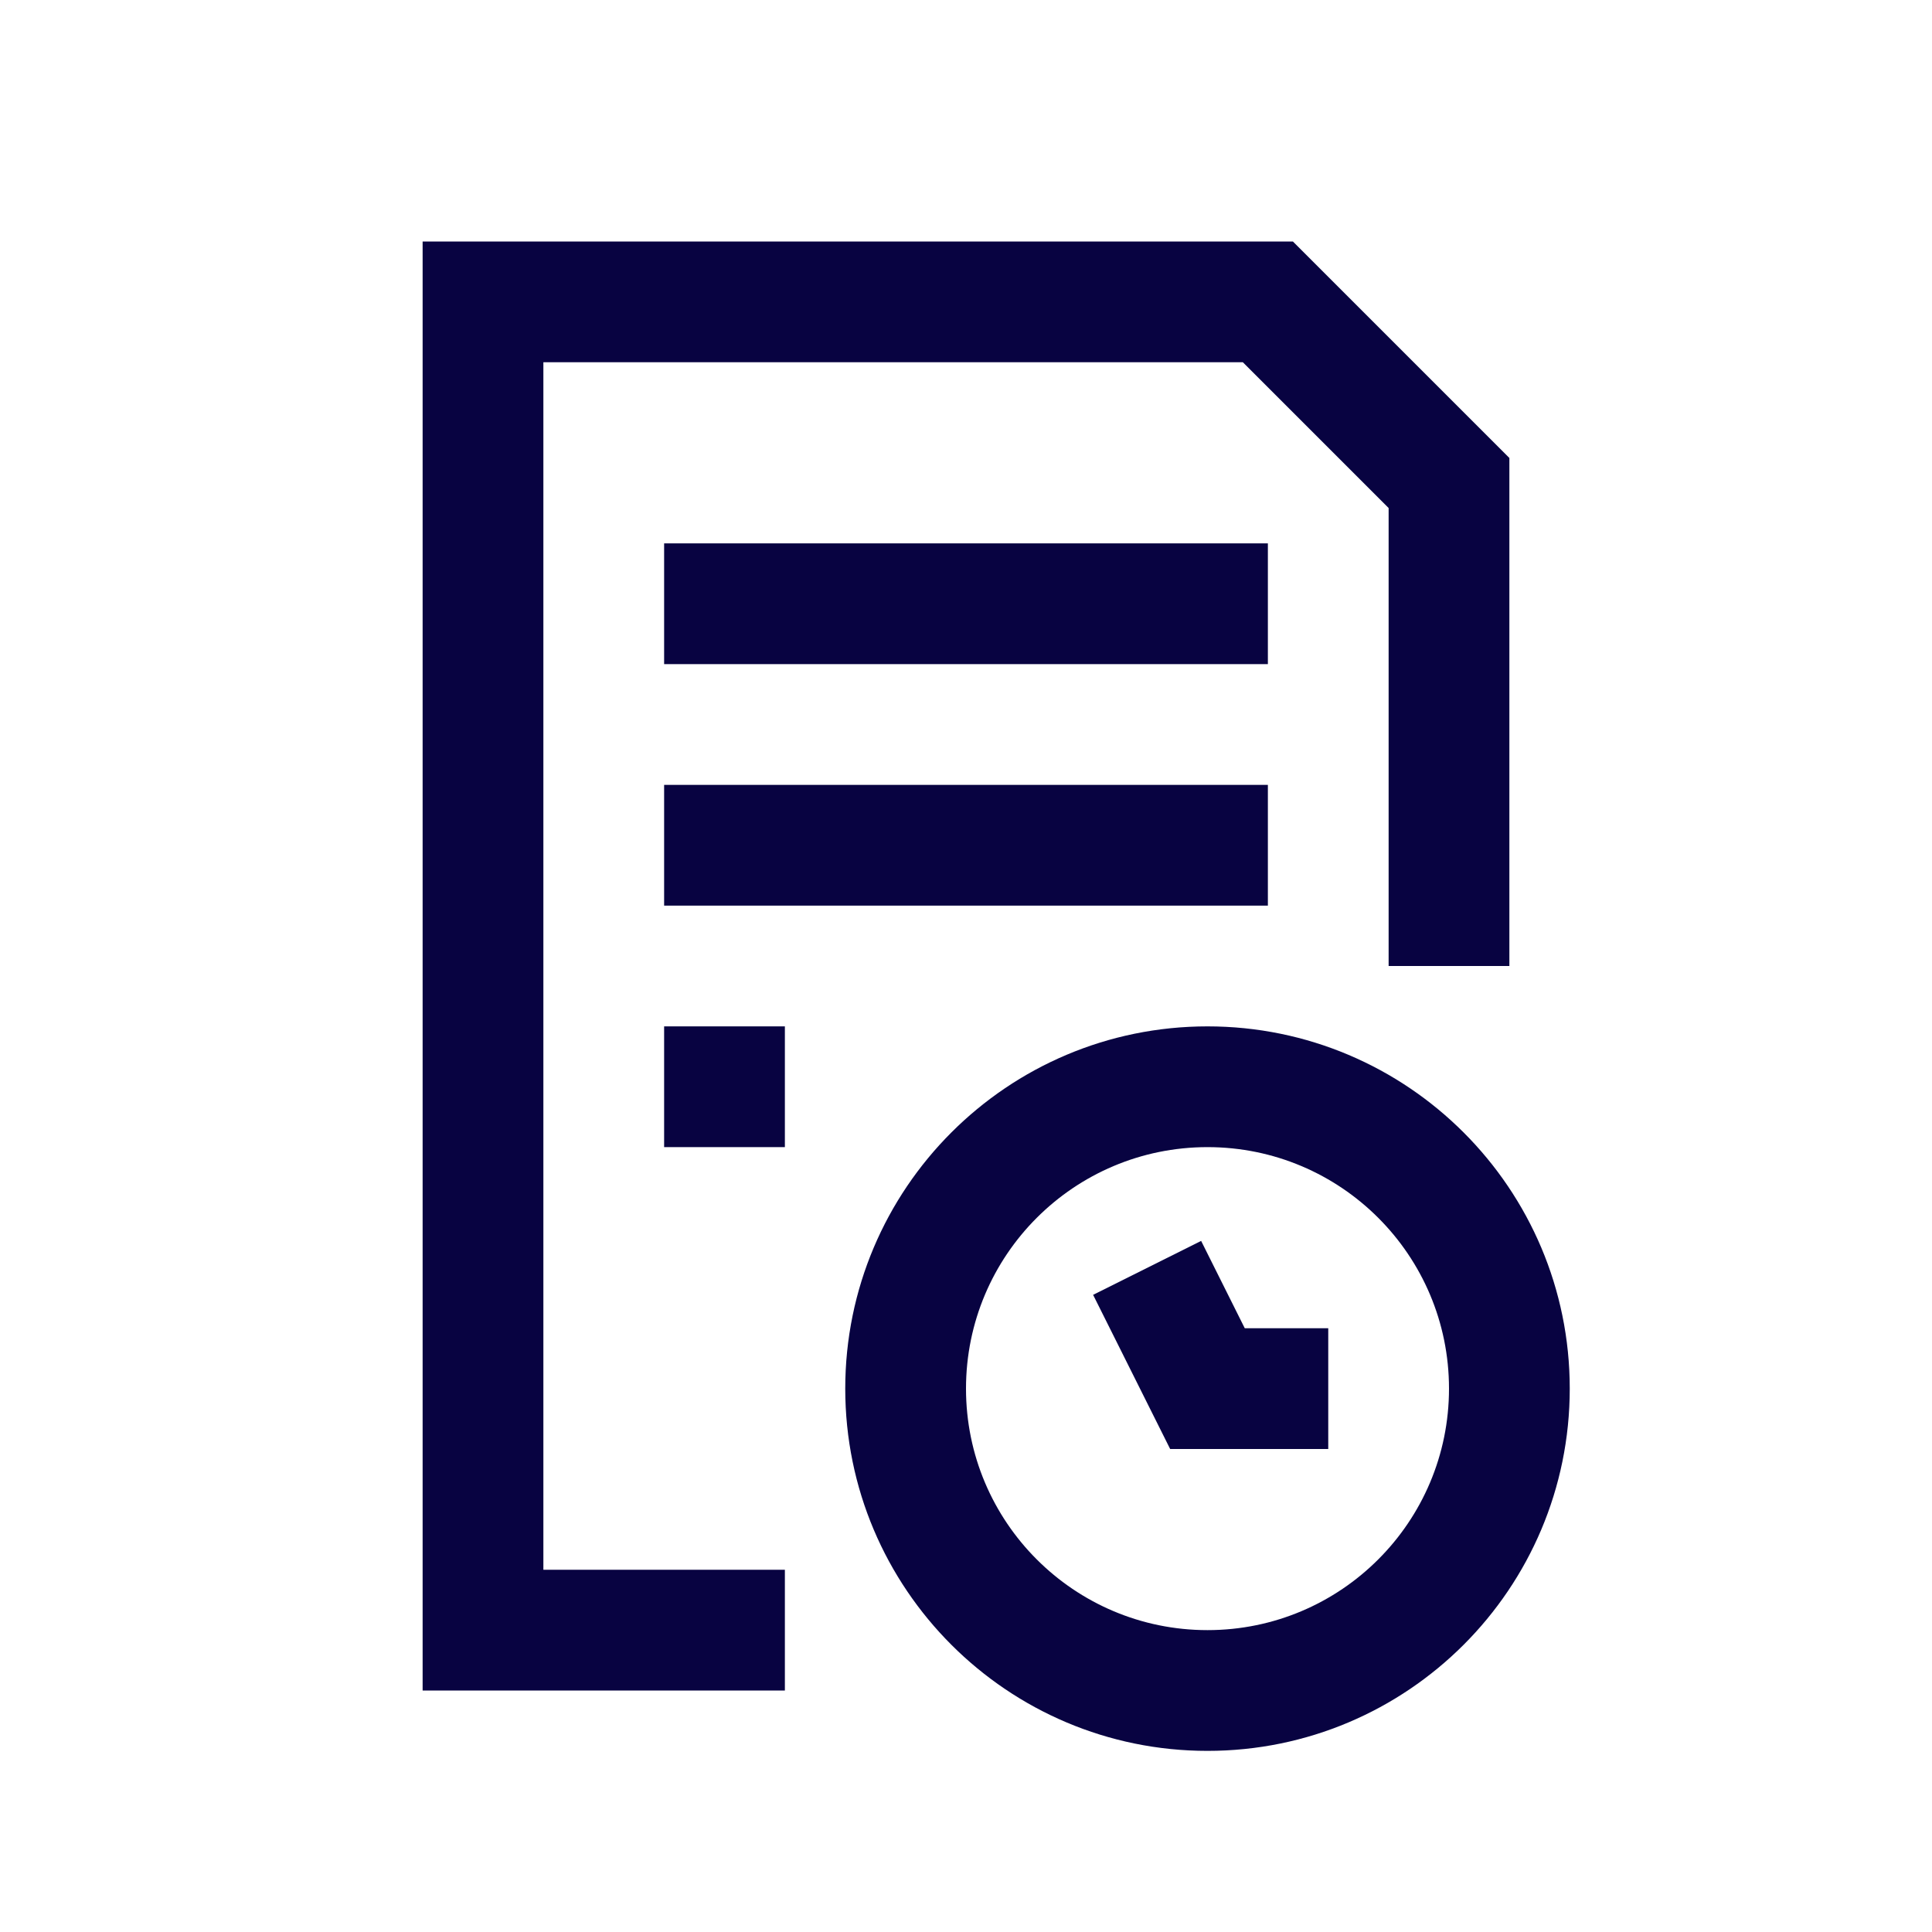
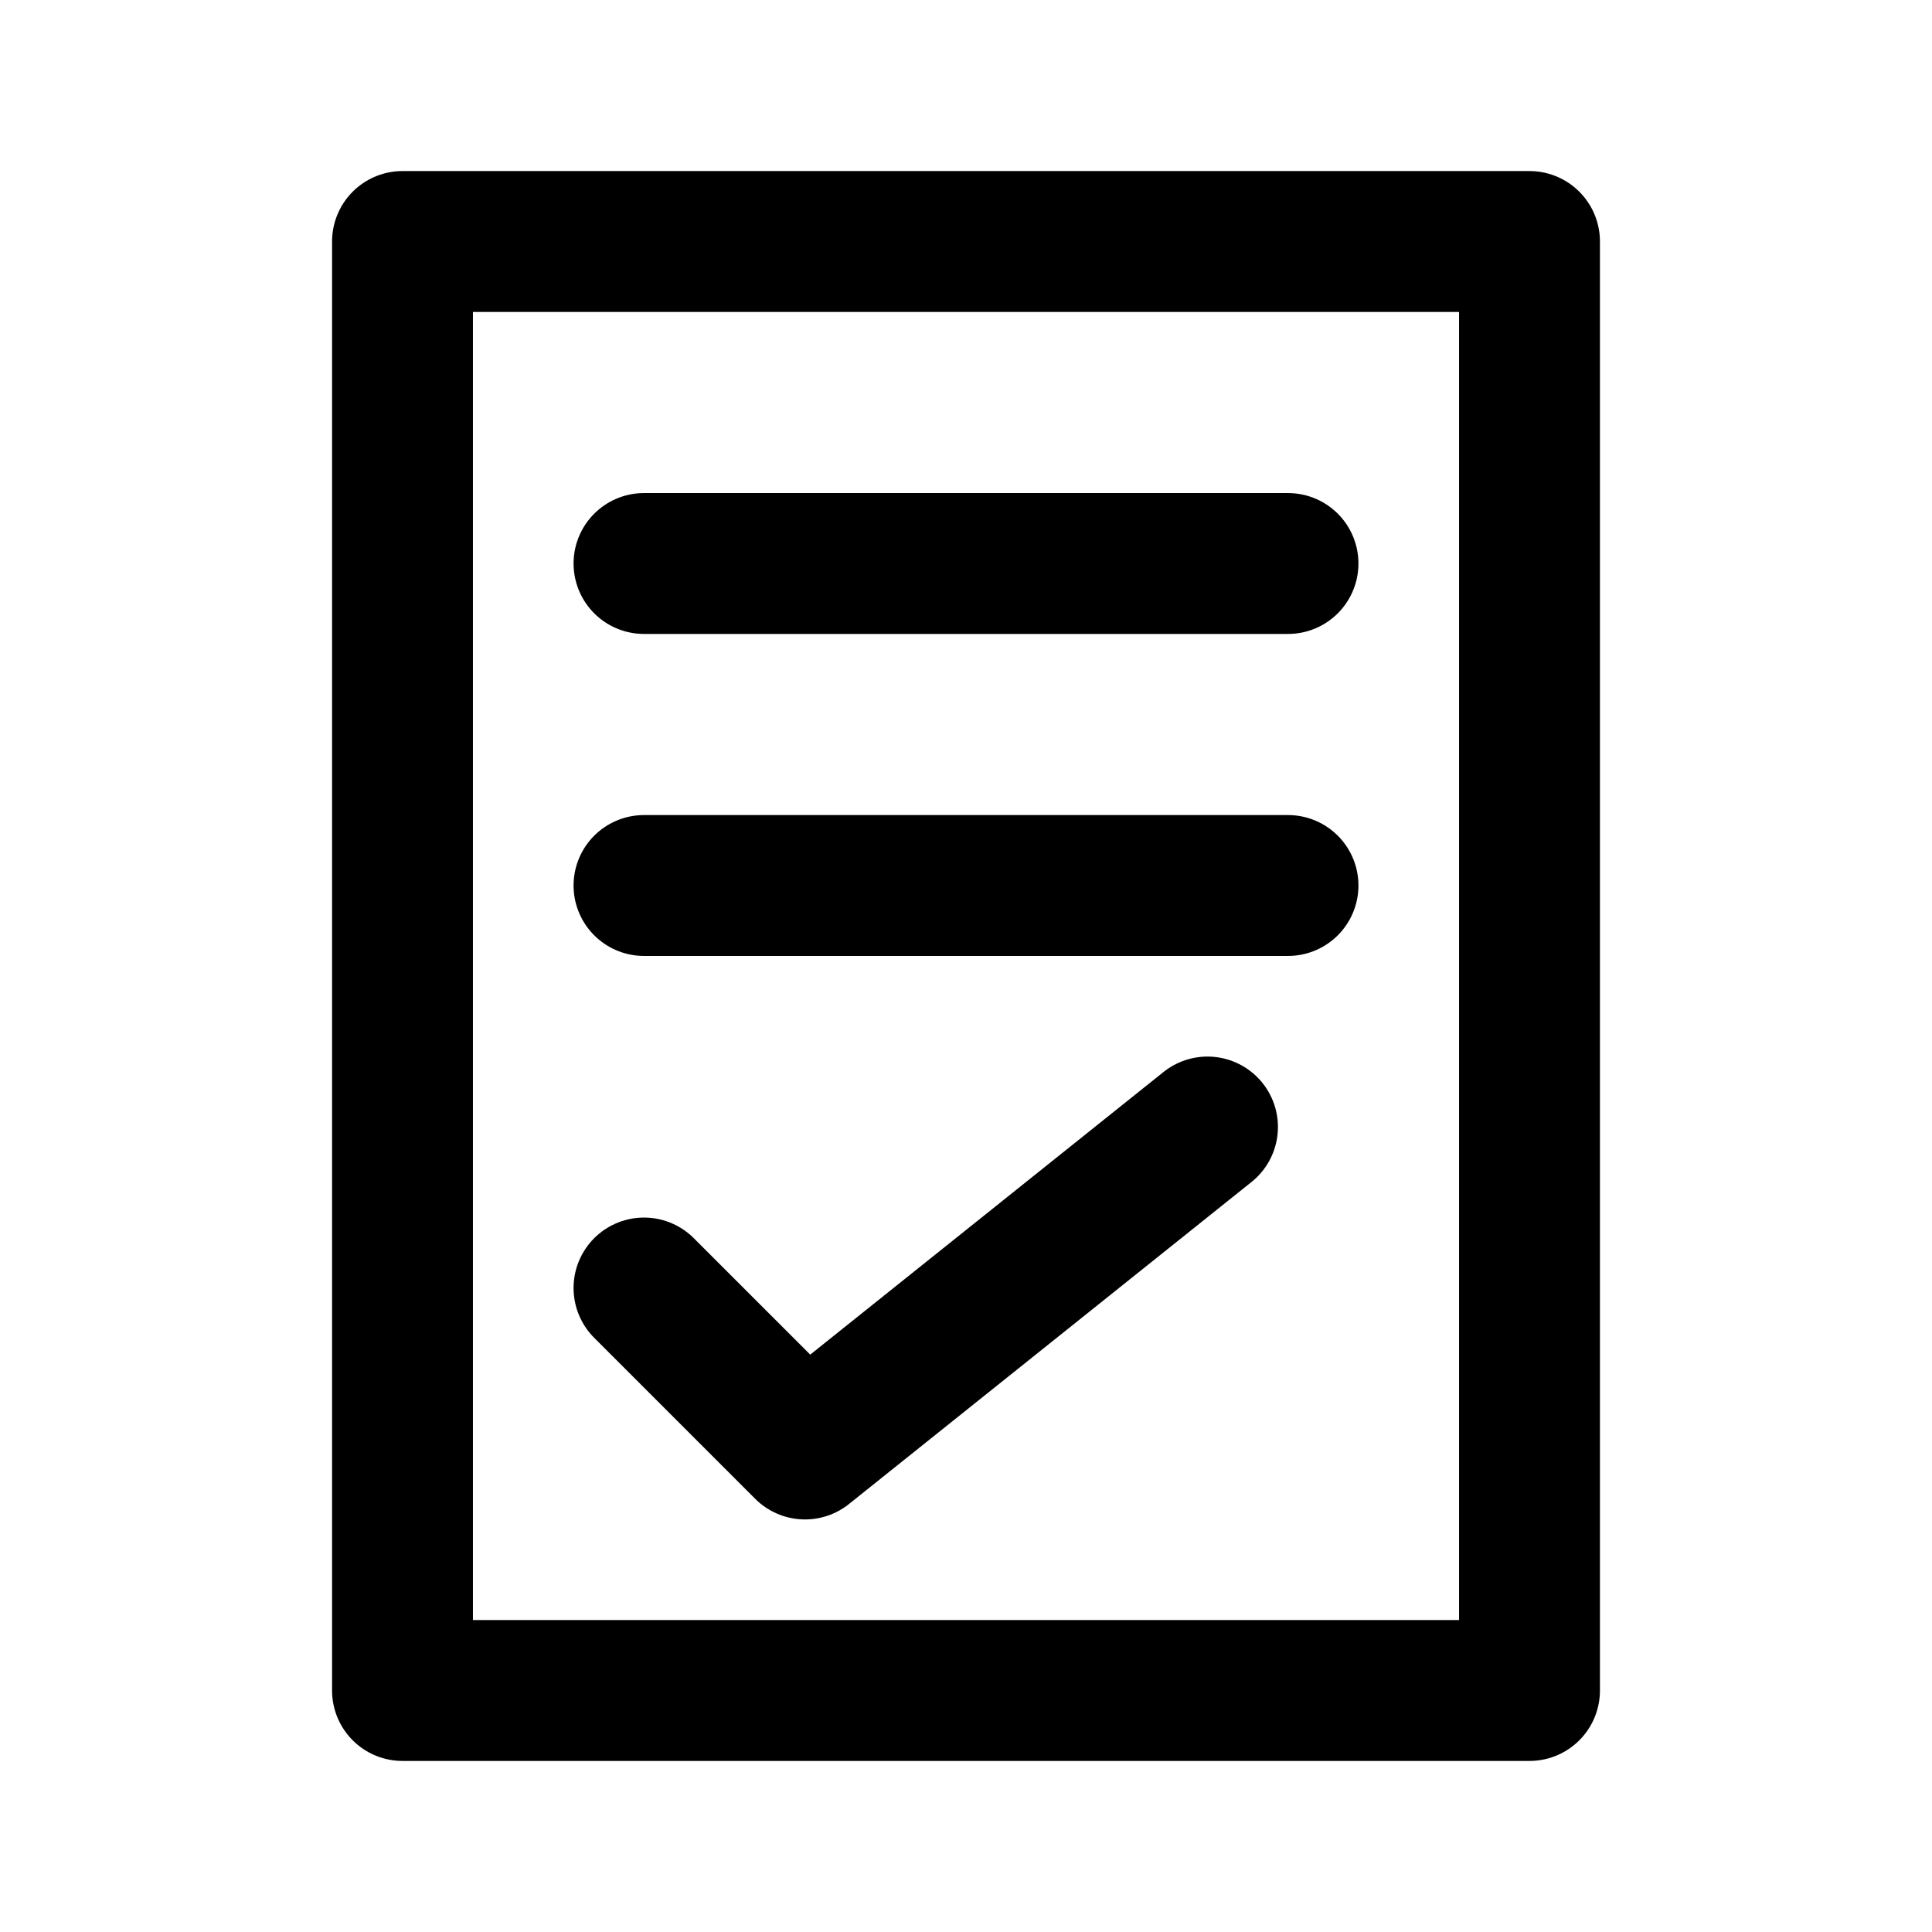
- <svg xmlns="http://www.w3.org/2000/svg" width="800px" height="800px" viewBox="0 0 24 24" fill="none">
-   <path fill-rule="evenodd" clip-rule="evenodd" d="M15 14.25C13.343 14.25 12 15.593 12 17.25C12 18.907 13.343 20.25 15 20.25C16.657 20.25 18 18.907 18 17.25C18 15.593 16.657 14.25 15 14.25ZM10.5 17.25C10.5 14.765 12.515 12.75 15 12.75C17.485 12.75 19.5 14.765 19.5 17.25C19.5 19.735 17.485 21.75 15 21.75C12.515 21.75 10.5 19.735 10.5 17.25Z" fill="#080341" />
-   <path fill-rule="evenodd" clip-rule="evenodd" d="M15.75 8.25H8.25V6.75H15.75V8.25Z" fill="#080341" />
-   <path fill-rule="evenodd" clip-rule="evenodd" d="M15.75 11.25H8.25V9.75H15.75V11.25Z" fill="#080341" />
-   <path fill-rule="evenodd" clip-rule="evenodd" d="M5.25 3H16.061L18.75 5.689V12H17.25V6.311L15.439 4.5H6.75V19.5H9.75V21H5.25V3Z" fill="#080341" />
-   <path fill-rule="evenodd" clip-rule="evenodd" d="M9.75 14.25H8.25V12.75H9.75V14.25Z" fill="#080341" />
-   <path fill-rule="evenodd" clip-rule="evenodd" d="M13.579 16.085L14.921 15.415L15.463 16.5H16.5V18H14.536L13.579 16.085Z" fill="#080341" />
+ <svg xmlns="http://www.w3.org/2000/svg" viewBox="0 0 24 24" fill="none" stroke="currentColor" stroke-width="1.75" stroke-linecap="round" stroke-linejoin="round">
+   <path d="M5 3h14v18H5z" />
+   <path d="M8 7h8M8 11h8" />
+   <path d="m8 16 2 2 5-4" />
</svg>
